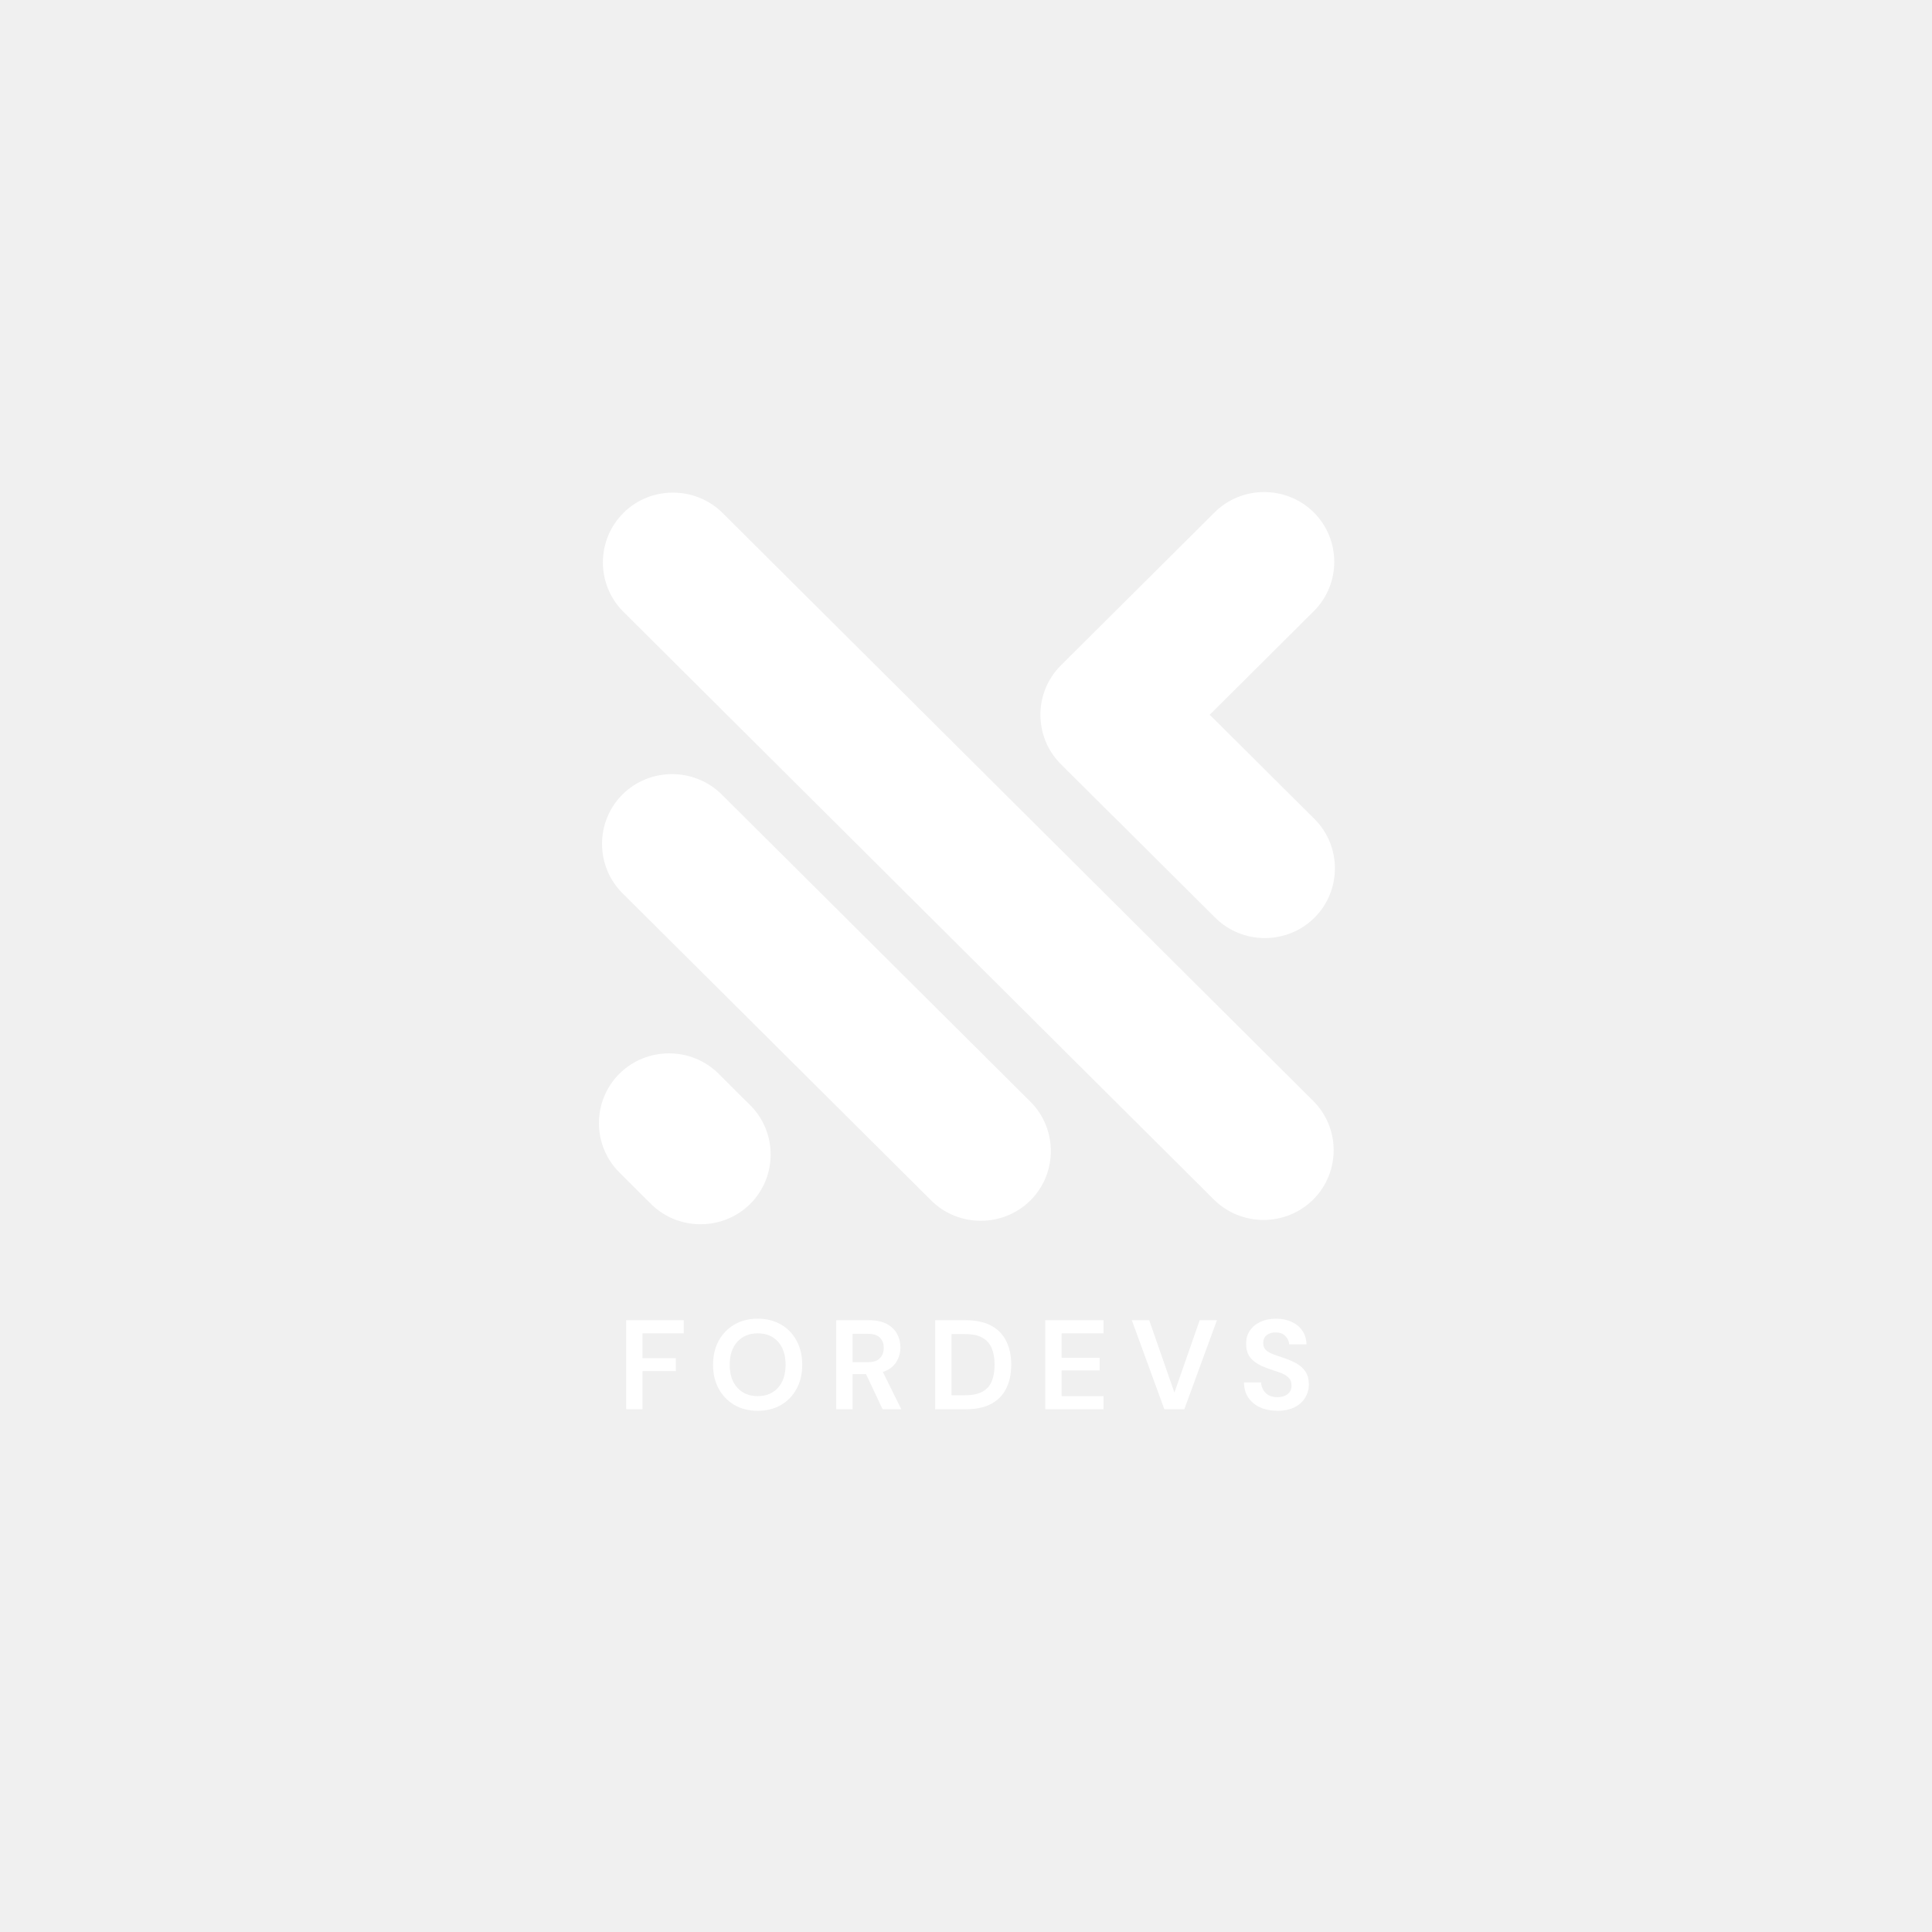
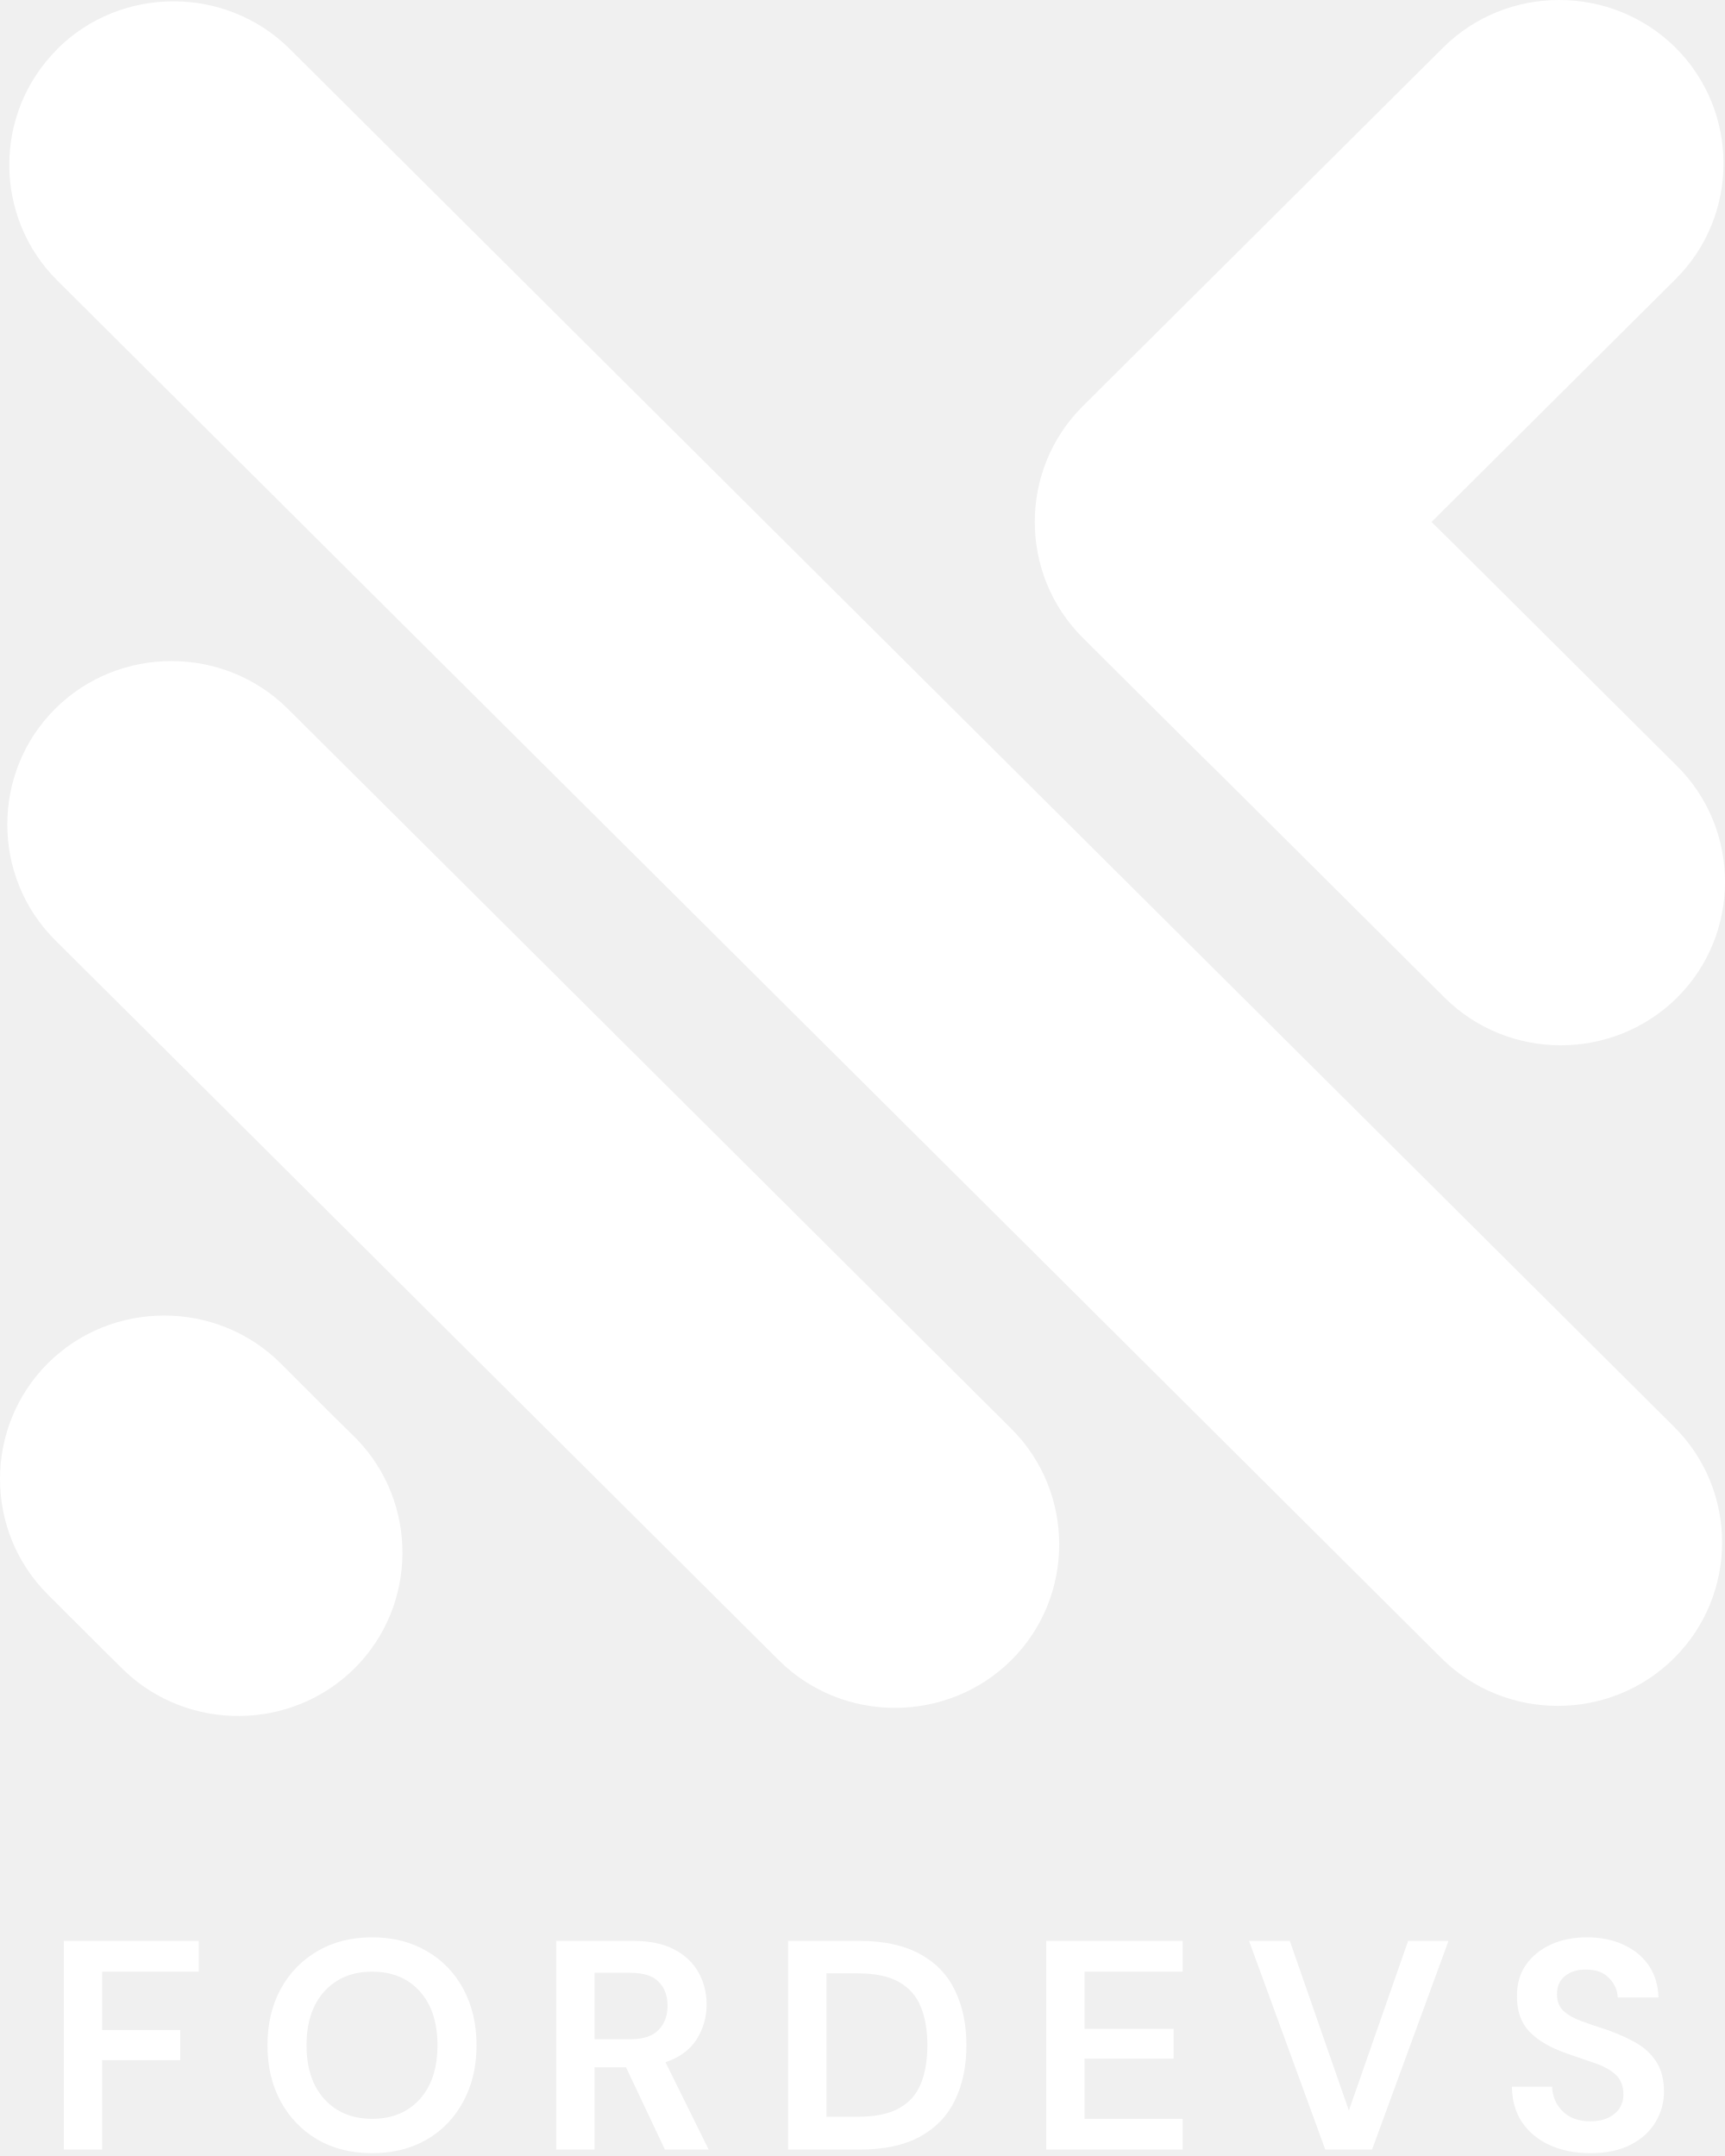
- <svg xmlns="http://www.w3.org/2000/svg" width="500" height="500" viewBox="0 0 500 500" fill="none">
-   <path fill-rule="evenodd" clip-rule="evenodd" d="M191.953 283.854L194.151 286.016L194.37 286.234C201.203 293.281 201.13 304.625 194.151 311.573C187.167 318.516 175.771 318.589 168.693 311.792L168.474 311.573L166.276 309.406L160.297 303.432C153.24 296.412 153.24 284.922 160.297 277.88C167.349 270.859 178.917 270.859 185.974 277.88L191.953 283.854ZM313.062 184.984L315.188 182.87L317.63 180.443L340.01 158.167C347.068 151.146 347.068 139.656 340.01 132.609C332.932 125.589 321.391 125.589 314.333 132.609L291.953 154.886L289.51 157.318L287.385 159.432L274.547 172.208C267.495 179.229 267.495 190.719 274.547 197.761L287.385 210.542L289.682 212.797L314.505 237.505C321.557 244.526 333.104 244.526 340.182 237.505C347.234 230.484 347.234 218.969 340.182 211.948L315.359 187.245L313.062 184.984ZM161.323 132.781V132.755C168.375 125.734 179.943 125.734 187 132.755L339.839 284.896C346.917 291.917 346.917 303.432 339.839 310.453C332.786 317.474 321.24 317.474 314.161 310.453L161.323 158.313C154.266 151.292 154.266 139.802 161.323 132.781ZM161.099 205.609C168.156 198.589 179.698 198.589 186.776 205.609L204.182 222.927L241.844 260.412L266.667 285.115C273.719 292.136 273.719 303.651 266.667 310.672C259.589 317.693 248.042 317.693 240.99 310.672L216.167 285.969L178.505 248.484L161.099 231.167C154.047 224.146 154.047 212.63 161.099 205.609Z" fill="white" />
-   <path d="M162.052 364.714V341.672H176.948V345.068H166.282V351.506H174.907V354.839H166.282V364.714H162.052Z" fill="white" />
-   <path d="M196.099 365.11C193.792 365.11 191.777 364.61 190.058 363.61C188.334 362.599 186.98 361.193 185.995 359.401C185.021 357.61 184.537 355.542 184.537 353.193C184.537 350.849 185.021 348.776 185.995 346.985C186.98 345.193 188.334 343.797 190.058 342.797C191.777 341.787 193.792 341.276 196.099 341.276C198.376 341.276 200.381 341.787 202.12 342.797C203.855 343.797 205.204 345.193 206.162 346.985C207.131 348.776 207.62 350.849 207.62 353.193C207.62 355.542 207.131 357.61 206.162 359.401C205.204 361.193 203.855 362.599 202.12 363.61C200.381 364.61 198.376 365.11 196.099 365.11ZM196.099 361.318C198.292 361.318 200.042 360.599 201.349 359.151C202.652 357.709 203.308 355.724 203.308 353.193C203.308 350.667 202.652 348.683 201.349 347.235C200.042 345.792 198.292 345.068 196.099 345.068C193.902 345.068 192.146 345.792 190.829 347.235C189.506 348.683 188.849 350.667 188.849 353.193C188.849 355.724 189.506 357.709 190.829 359.151C192.146 360.599 193.902 361.318 196.099 361.318Z" fill="white" />
-   <path d="M216.419 364.714V341.672H224.899C226.732 341.672 228.242 341.985 229.44 342.61C230.633 343.235 231.529 344.084 232.128 345.151C232.722 346.209 233.024 347.391 233.024 348.693C233.024 350.099 232.654 351.381 231.919 352.547C231.18 353.703 230.034 354.542 228.482 355.068L233.253 364.714H228.419L224.128 355.631H220.649V364.714H216.419ZM220.649 352.526H224.628C226.029 352.526 227.055 352.188 227.711 351.506C228.378 350.828 228.711 349.933 228.711 348.818C228.711 347.724 228.383 346.849 227.732 346.193C227.091 345.526 226.044 345.193 224.586 345.193H220.649V352.526Z" fill="white" />
-   <path d="M242.023 364.714V341.672H249.898C252.591 341.672 254.815 342.151 256.565 343.11C258.315 344.058 259.606 345.396 260.44 347.131C261.283 348.855 261.711 350.875 261.711 353.193C261.711 355.516 261.283 357.542 260.44 359.276C259.606 361 258.315 362.339 256.565 363.297C254.815 364.245 252.591 364.714 249.898 364.714H242.023ZM246.252 361.089H249.711C251.638 361.089 253.158 360.776 254.273 360.151C255.398 359.526 256.195 358.631 256.669 357.464C257.153 356.287 257.398 354.86 257.398 353.193C257.398 351.542 257.153 350.125 256.669 348.943C256.195 347.766 255.398 346.855 254.273 346.214C253.158 345.578 251.638 345.256 249.711 345.256H246.252V361.089Z" fill="white" />
-   <path d="M270.523 364.714V341.672H285.585V345.068H274.752V351.381H284.585V354.672H274.752V361.318H285.585V364.714H270.523Z" fill="white" />
-   <path d="M301.333 364.714L292.916 341.672H297.416L303.937 360.401L310.479 341.672H314.937L306.5 364.714H301.333Z" fill="white" />
-   <path d="M330.625 365.11C328.928 365.11 327.438 364.818 326.146 364.235C324.855 363.651 323.834 362.818 323.084 361.735C322.344 360.651 321.964 359.334 321.938 357.776H326.375C326.417 358.849 326.803 359.75 327.542 360.485C328.277 361.224 329.292 361.589 330.584 361.589C331.709 361.589 332.594 361.318 333.25 360.776C333.917 360.235 334.25 359.521 334.25 358.631C334.25 357.688 333.959 356.953 333.375 356.422C332.792 355.896 332.011 355.474 331.042 355.151C330.084 354.818 329.053 354.464 327.959 354.089C326.178 353.464 324.823 352.672 323.896 351.714C322.964 350.745 322.5 349.459 322.5 347.86C322.469 346.5 322.792 345.334 323.459 344.36C324.136 343.375 325.053 342.62 326.209 342.089C327.375 341.547 328.714 341.276 330.23 341.276C331.771 341.276 333.125 341.558 334.292 342.11C335.469 342.651 336.396 343.417 337.063 344.401C337.73 345.391 338.084 346.563 338.125 347.922H333.625C333.594 347.12 333.277 346.401 332.667 345.776C332.068 345.151 331.235 344.839 330.167 344.839C329.25 344.813 328.48 345.037 327.855 345.506C327.23 345.979 326.917 346.667 326.917 347.568C326.917 348.334 327.152 348.943 327.625 349.401C328.11 349.849 328.771 350.224 329.605 350.526C330.438 350.834 331.396 351.162 332.48 351.506C333.615 351.912 334.657 352.375 335.605 352.901C336.547 353.433 337.303 354.131 337.875 355.006C338.443 355.87 338.73 356.974 338.73 358.318C338.73 359.526 338.417 360.651 337.792 361.693C337.178 362.724 336.271 363.547 335.063 364.172C333.855 364.797 332.375 365.11 330.625 365.11Z" fill="white" />
+ <svg xmlns="http://www.w3.org/2000/svg" width="400" height="500" viewBox="0 0 400 500" fill="none">
+   <path fill-rule="evenodd" clip-rule="evenodd" d="M77.598 328.693L82.214 333.232L82.674 333.692C97.025 348.491 96.871 372.315 82.214 386.906C67.546 401.487 43.613 401.64 28.748 387.366L28.289 386.906L23.673 382.356L11.116 369.81C-3.705 355.065 -3.705 330.935 11.116 316.147C25.926 301.402 50.22 301.402 65.041 316.147L77.598 328.693ZM331.944 121.053L336.407 116.612L341.537 111.515L388.539 64.732C403.36 49.988 403.36 25.858 388.539 11.059C373.674 -3.686 349.435 -3.686 334.613 11.059L287.612 57.841L282.482 62.949L278.019 67.39L251.056 94.222C236.246 108.966 236.246 133.096 251.056 147.885L278.019 174.727L282.843 179.463L334.974 231.354C349.785 246.099 374.035 246.099 388.9 231.354C403.71 216.609 403.71 192.425 388.9 177.68L336.768 125.8L331.944 121.053ZM13.271 11.419V11.365C28.081 -3.38 52.375 -3.38 67.196 11.365L388.178 330.881C403.043 345.625 403.043 369.81 388.178 384.554C373.367 399.299 349.117 399.299 334.252 384.554L13.271 65.039C-1.55 50.294 -1.55 26.164 13.271 11.419ZM12.8 164.368C27.622 149.624 51.861 149.624 66.726 164.368L103.281 200.738L182.375 279.46L234.507 331.34C249.317 346.085 249.317 370.269 234.507 385.014C219.642 399.759 195.392 399.759 180.582 385.014L128.45 333.134L49.356 254.412L12.8 218.042C-2.01 203.297 -2.01 179.113 12.8 164.368Z" fill="white" />
+   <path d="M14.803 498.509V450.119H46.086V457.25H23.684V470.77H41.798V477.77H23.684V498.509H14.803Z" fill="white" />
+   <path d="M86.306 499.34C81.461 499.34 77.228 498.29 73.618 496.19C69.997 494.068 67.153 491.115 65.086 487.352C63.041 483.589 62.023 479.247 62.023 474.314C62.023 469.392 63.041 465.038 65.086 461.275C67.153 457.513 69.997 454.581 73.618 452.481C77.228 450.359 81.461 449.287 86.306 449.287C91.086 449.287 95.297 450.359 98.951 452.481C102.593 454.581 105.426 457.513 107.439 461.275C109.473 465.038 110.502 469.392 110.502 474.314C110.502 479.247 109.473 483.589 107.439 487.352C105.426 491.115 102.593 494.068 98.951 496.19C95.297 498.29 91.086 499.34 86.306 499.34ZM86.306 491.377C90.911 491.377 94.587 489.868 97.332 486.827C100.067 483.797 101.445 479.63 101.445 474.314C101.445 469.009 100.067 464.841 97.332 461.8C94.587 458.771 90.911 457.25 86.306 457.25C81.69 457.25 78.004 458.771 75.237 461.8C72.459 464.841 71.08 469.009 71.08 474.314C71.08 479.63 72.459 483.797 75.237 486.827C78.004 489.868 81.69 491.377 86.306 491.377Z" fill="white" />
+   <path d="M128.981 498.509V450.119H146.788C150.638 450.119 153.81 450.775 156.326 452.088C158.831 453.4 160.712 455.183 161.97 457.425C163.217 459.646 163.852 462.129 163.852 464.863C163.852 467.817 163.075 470.507 161.533 472.958C159.98 475.386 157.573 477.147 154.314 478.252L164.333 498.509H154.182L145.169 479.433H137.863V498.509H128.981ZM137.863 472.914H146.219C149.162 472.914 151.317 472.203 152.695 470.77C154.095 469.348 154.795 467.467 154.795 465.126C154.795 462.829 154.106 460.991 152.739 459.613C151.393 458.213 149.195 457.513 146.132 457.513H137.863V472.914Z" fill="white" />
+   <path d="M182.752 498.509V450.119H199.291C204.946 450.119 209.616 451.125 213.291 453.138C216.967 455.128 219.679 457.939 221.429 461.582C223.201 465.202 224.098 469.446 224.098 474.314C224.098 479.192 223.201 483.447 221.429 487.09C219.679 490.71 216.967 493.521 213.291 495.534C209.616 497.525 204.946 498.509 199.291 498.509H182.752ZM191.634 490.896H198.897C202.944 490.896 206.138 490.24 208.479 488.927C210.841 487.615 212.515 485.733 213.51 483.283C214.527 480.811 215.042 477.814 215.042 474.314C215.042 470.847 214.527 467.871 213.51 465.388C212.515 462.916 210.841 461.002 208.479 459.657C206.138 458.322 202.944 457.644 198.897 457.644H191.634V490.896Z" fill="white" />
+   <path d="M242.605 498.509V450.119H274.238V457.25H251.487V470.507H272.138V477.42H251.487V491.378H274.238V498.509H242.605Z" fill="white" />
+   <path d="M307.311 498.509L289.634 450.119H299.085L312.78 489.452L326.518 450.119H335.881L318.161 498.509H307.311Z" fill="white" />
+   <path d="M368.829 499.34C365.263 499.34 362.135 498.728 359.422 497.503C356.709 496.278 354.565 494.528 352.99 492.252C351.437 489.977 350.639 487.21 350.584 483.939H359.903C359.991 486.193 360.8 488.085 362.353 489.627C363.896 491.18 366.029 491.946 368.741 491.946C371.104 491.946 372.963 491.377 374.342 490.24C375.742 489.102 376.442 487.604 376.442 485.733C376.442 483.753 375.829 482.211 374.604 481.095C373.379 479.991 371.738 479.105 369.704 478.426C367.691 477.726 365.525 476.983 363.228 476.195C359.488 474.883 356.644 473.22 354.697 471.207C352.739 469.173 351.765 466.471 351.765 463.113C351.7 460.258 352.378 457.808 353.778 455.763C355.2 453.695 357.125 452.109 359.553 450.993C362.003 449.856 364.814 449.287 367.997 449.287C371.235 449.287 374.079 449.878 376.529 451.037C379.001 452.175 380.948 453.783 382.348 455.85C383.748 457.928 384.492 460.389 384.58 463.244H375.129C375.064 461.56 374.396 460.05 373.117 458.738C371.859 457.425 370.109 456.769 367.866 456.769C365.941 456.714 364.322 457.184 363.01 458.169C361.697 459.164 361.041 460.608 361.041 462.5C361.041 464.108 361.533 465.388 362.528 466.351C363.546 467.291 364.935 468.079 366.685 468.713C368.435 469.359 370.448 470.048 372.723 470.77C375.107 471.623 377.295 472.596 379.286 473.701C381.266 474.817 382.852 476.283 384.055 478.12C385.247 479.936 385.849 482.255 385.849 485.077C385.849 487.615 385.192 489.977 383.88 492.165C382.589 494.331 380.686 496.059 378.148 497.371C375.61 498.684 372.504 499.34 368.829 499.34Z" fill="white" />
</svg>
